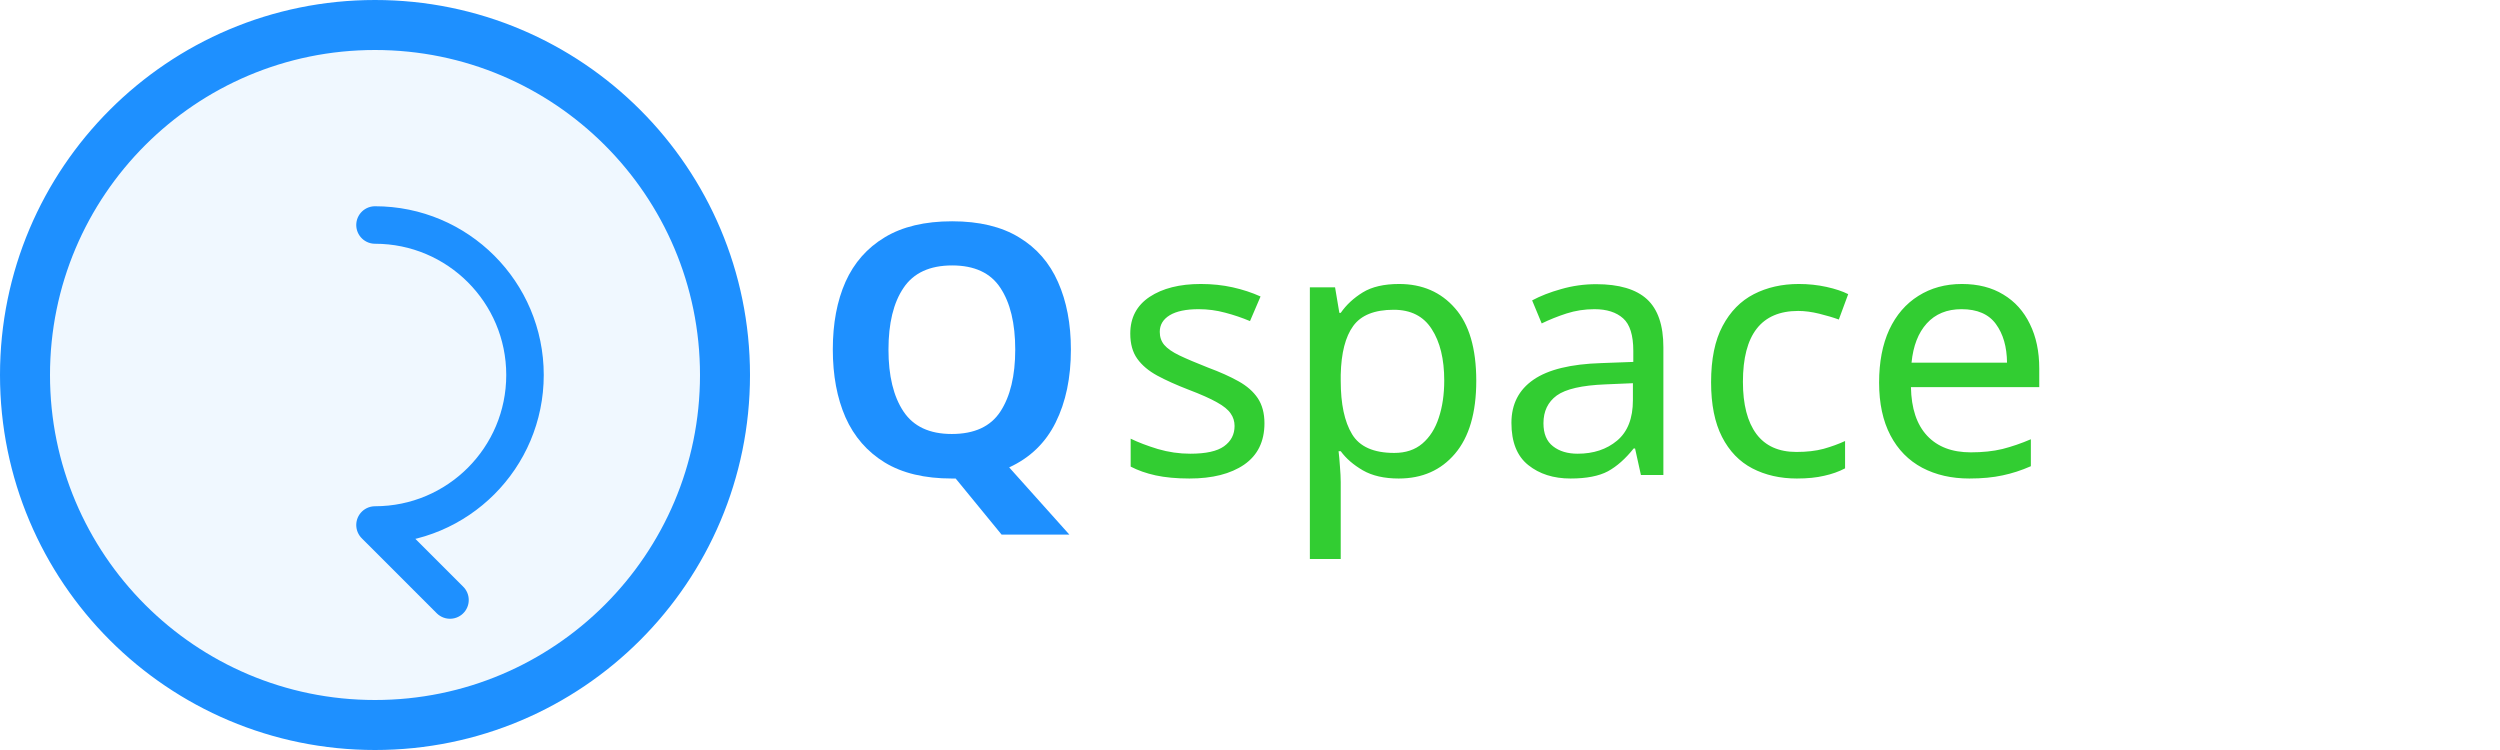
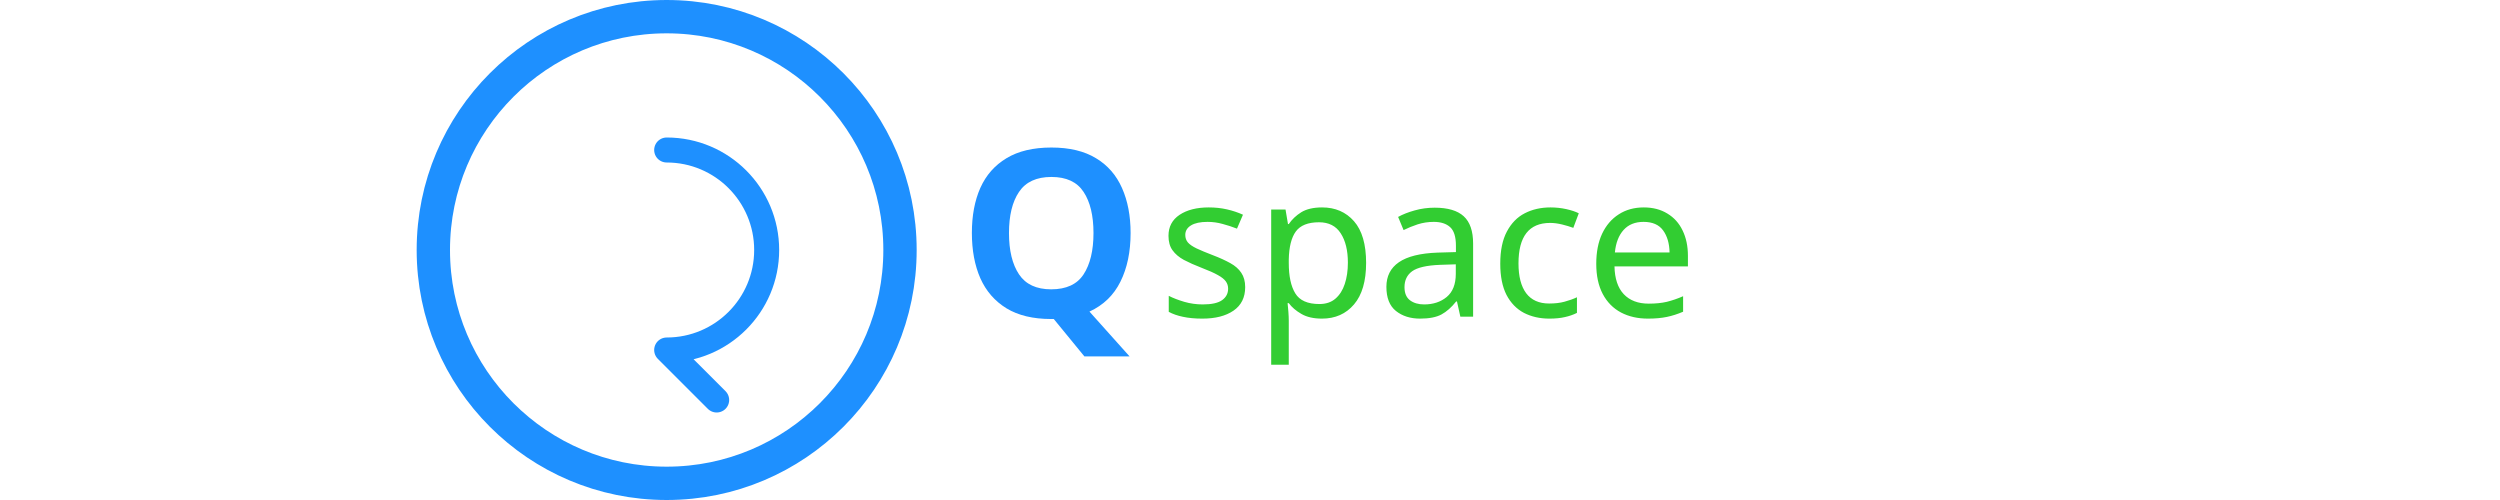
- <svg xmlns="http://www.w3.org/2000/svg" width="200" height="60" viewBox="0 0 200 60" fill="none">
-   <circle cx="30" cy="30" r="28" stroke="#1E90FF" stroke-width="4" fill="#F0F8FF" />
+ <svg xmlns="http://www.w3.org/2000/svg" width="500" height="100" viewBox="0 0 200 60" fill="none">
+   <circle cx="30" cy="30" r="28" stroke="#1E90FF" stroke-width="4" fill="none" />
  <path d="M30 18a12 12 0 1 1 0 24m0 0l6 6" stroke="#1E90FF" stroke-width="3" stroke-linecap="round" />
  <text x="65" y="38" font-family="Segoe UI, sans-serif" font-size="28" fill="#1E90FF" font-weight="600">
    Q
  </text>
-   <text x="89" y="38" font-family="Segoe UI, sans-serif" font-size="28" fill="#32CD32" font-weight="500">
+   <text x="89" y="38" font-family="Segoe UI, sans-serif" font-size="24" fill="#32CD32" font-weight="500">
    space
  </text>
</svg>
